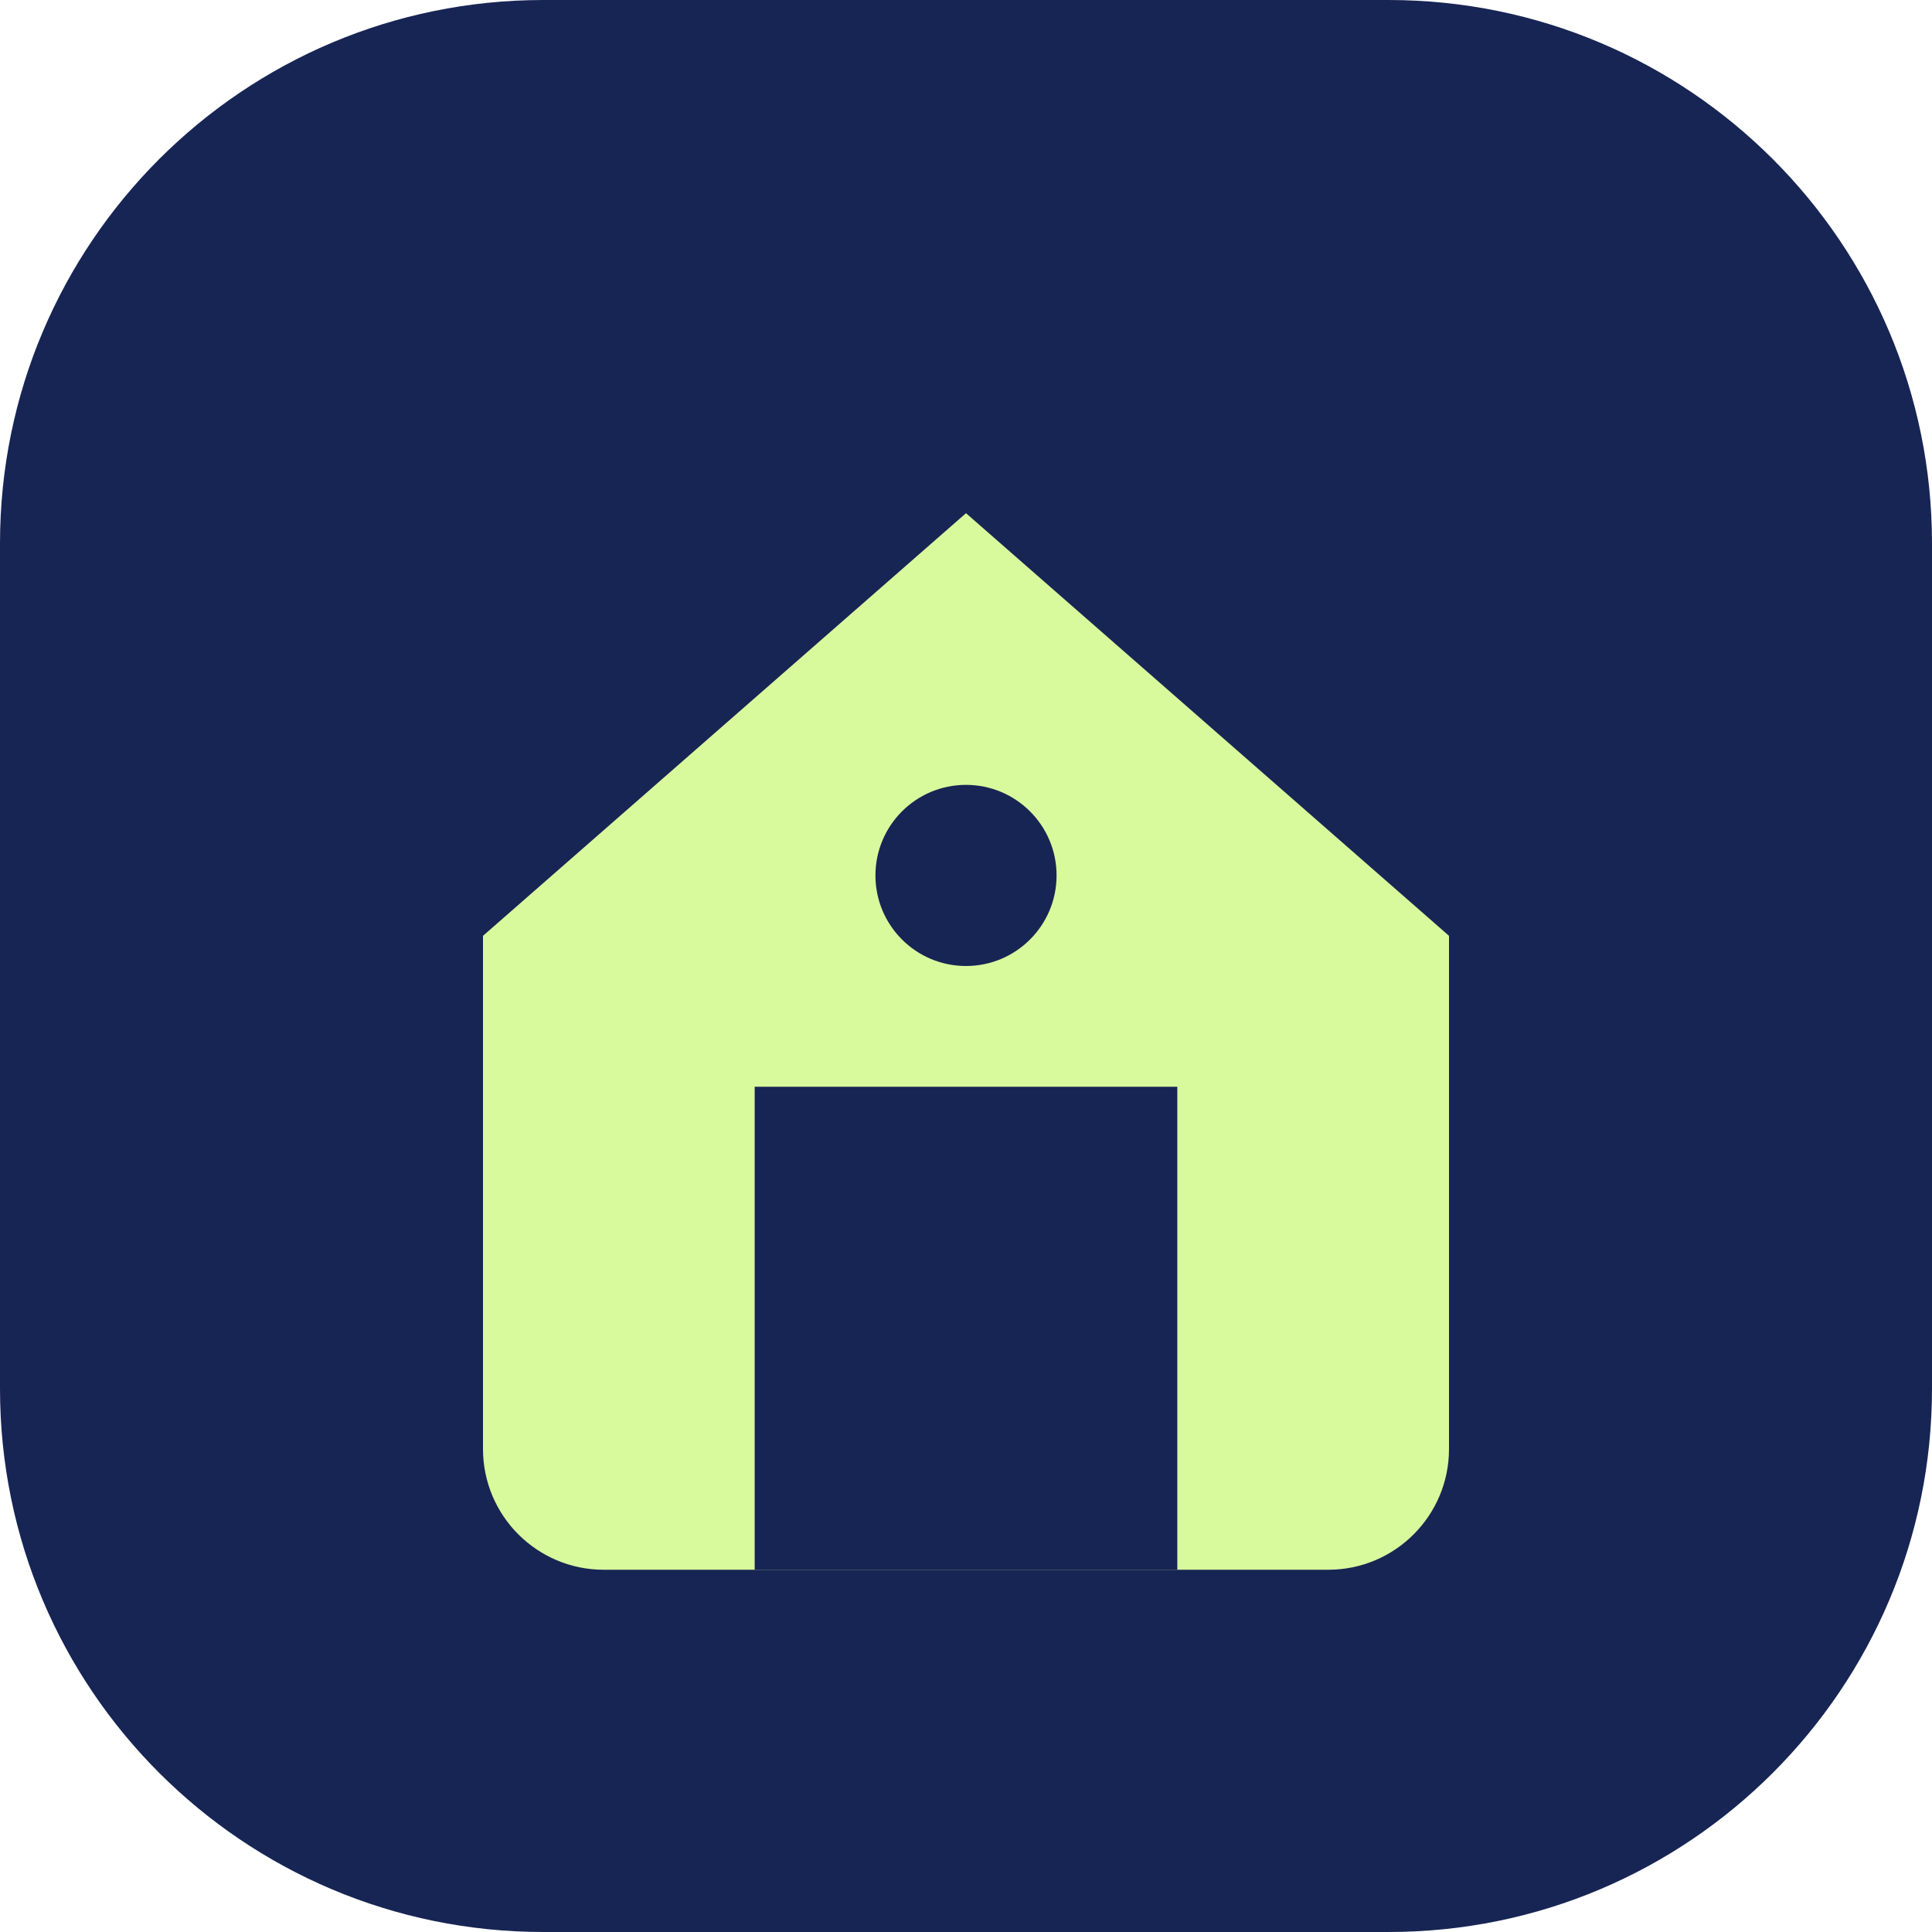
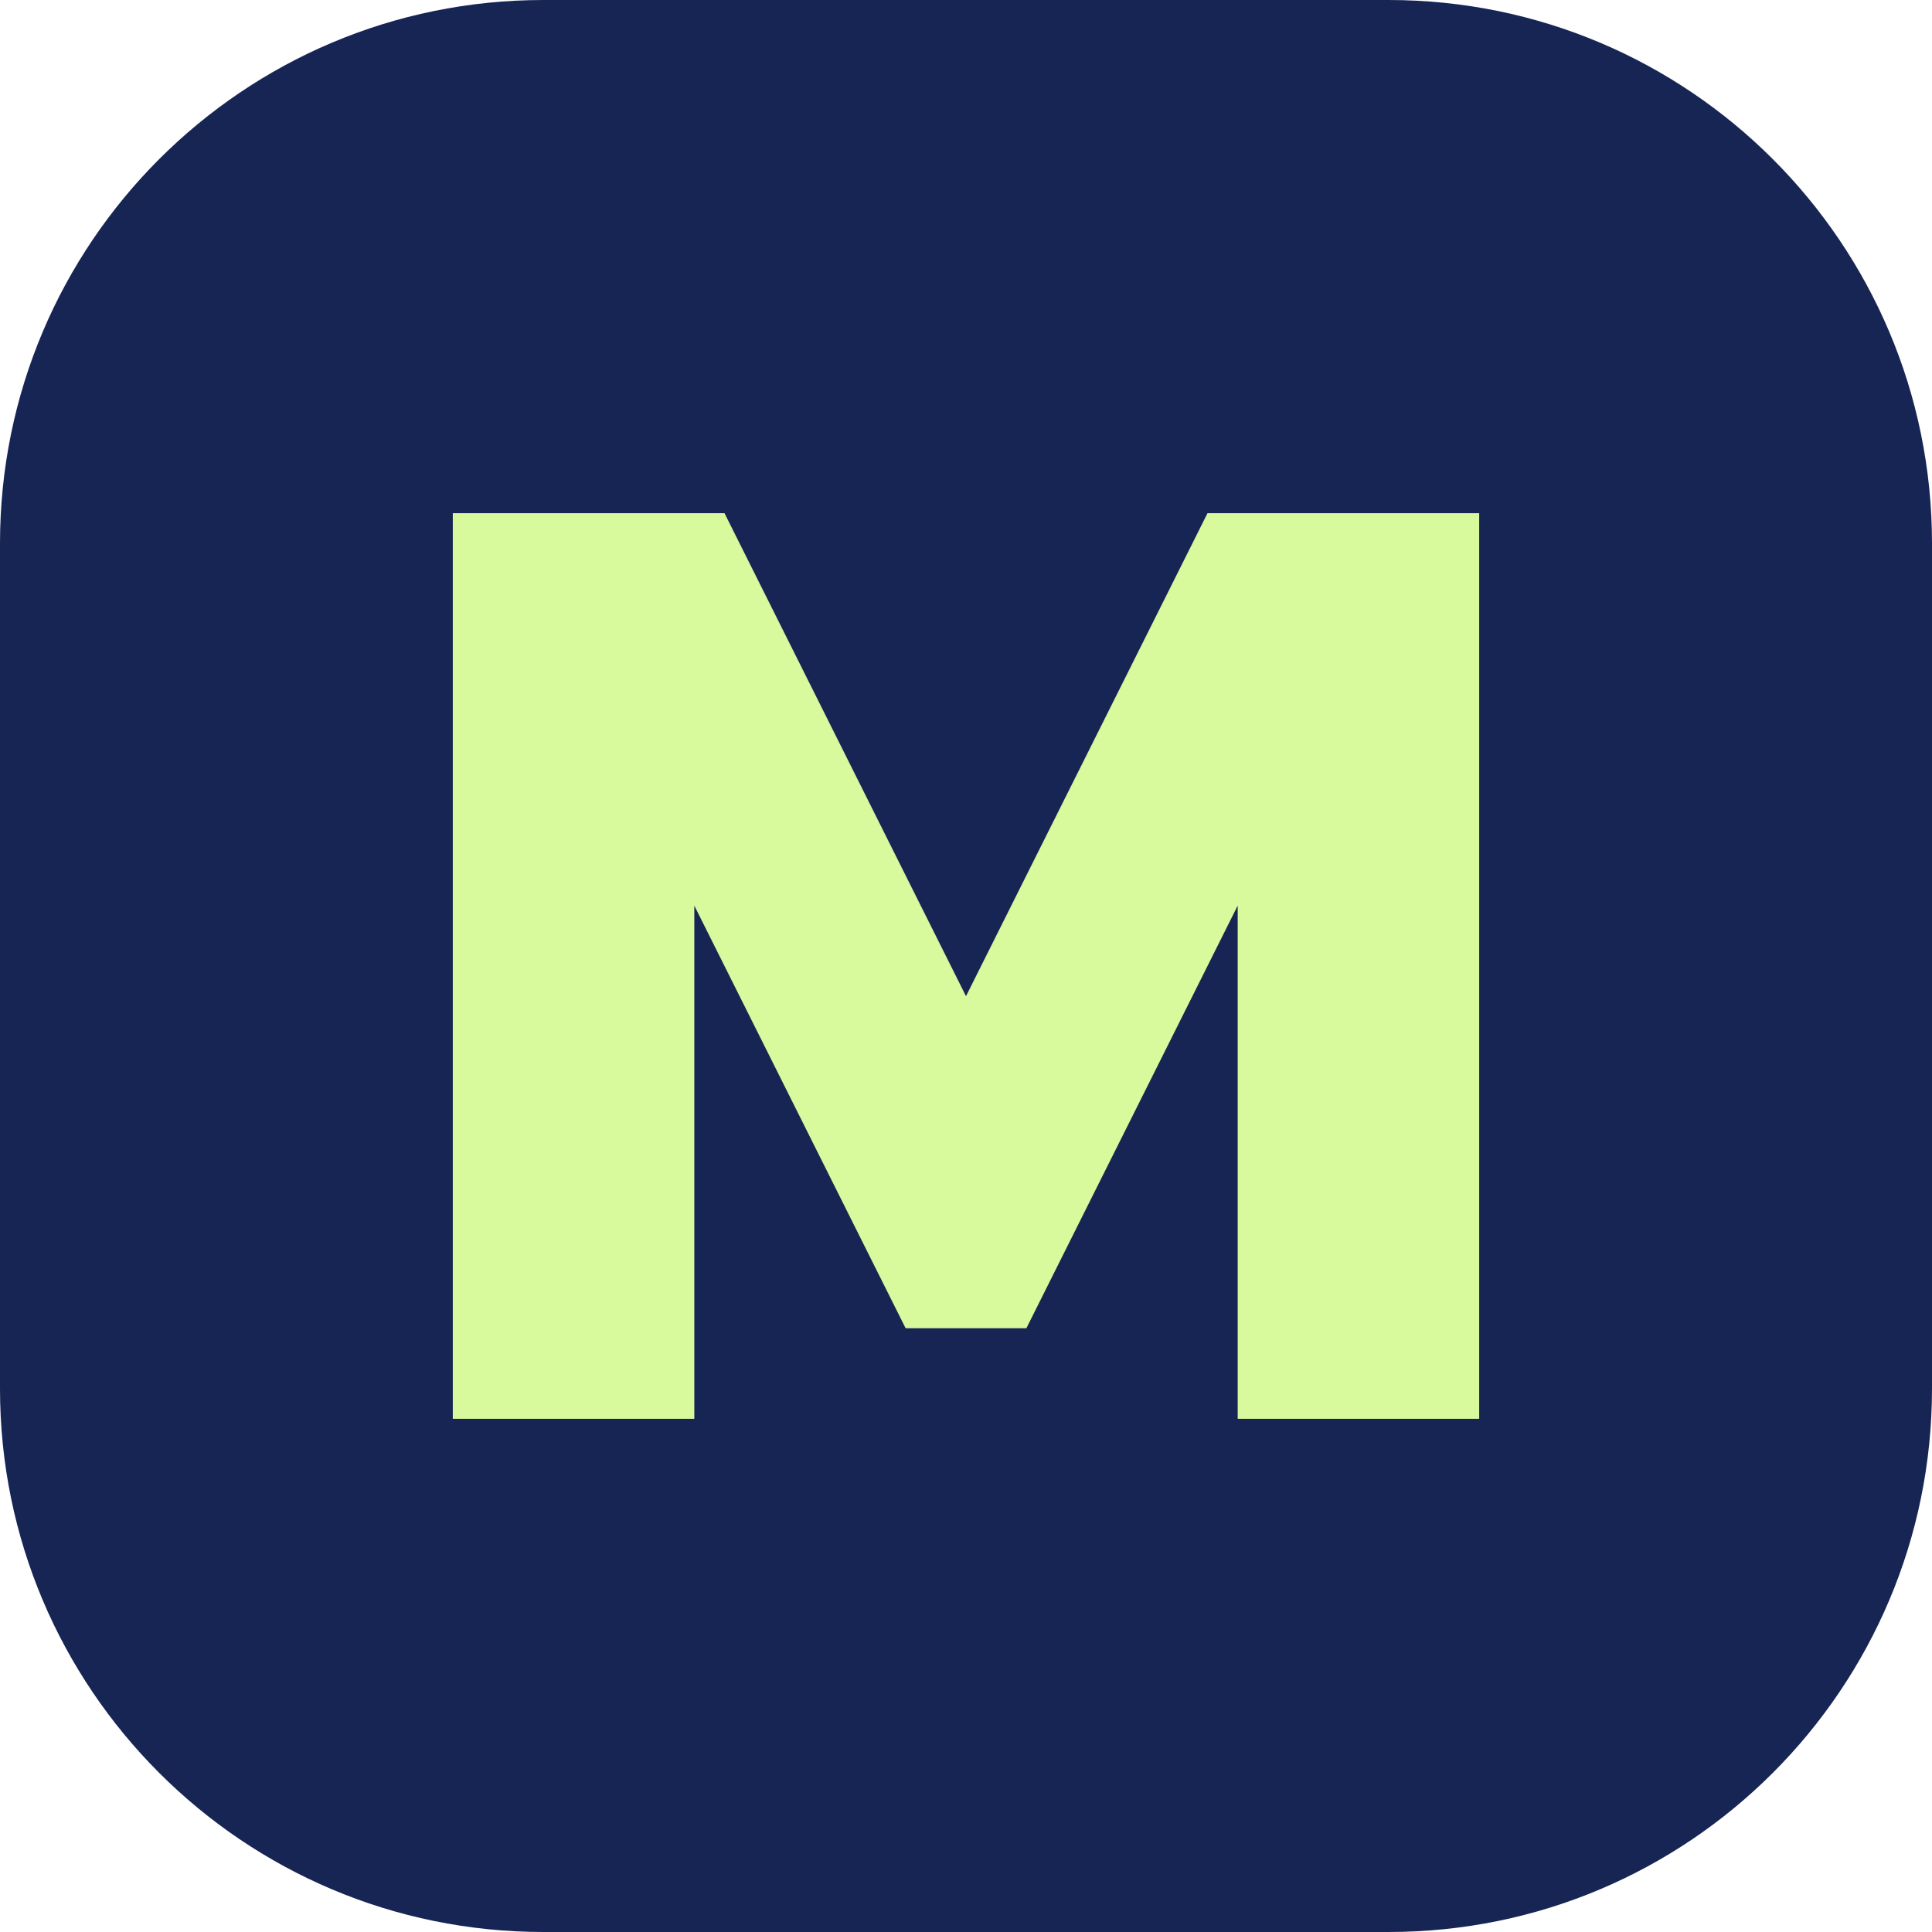
<svg xmlns="http://www.w3.org/2000/svg" viewBox="0 0 64 64">
  <rect width="64" height="64" rx="18" fill="#172554" />
-   <path d="M16 31 32 17l16 14v17a4 4 0 0 1-4 4H20a4 4 0 0 1-4-4Z" fill="#d9f99d" />
-   <path d="M25 52V36h14v16" fill="#172554" />
-   <circle cx="32" cy="29" r="3" fill="#172554" />
+   <path d="M15 47V17h9l8 16 8-16h9v30h-8V30l-7 14h-4l-7-14v17Z" fill="#d9f99d" />
</svg>
